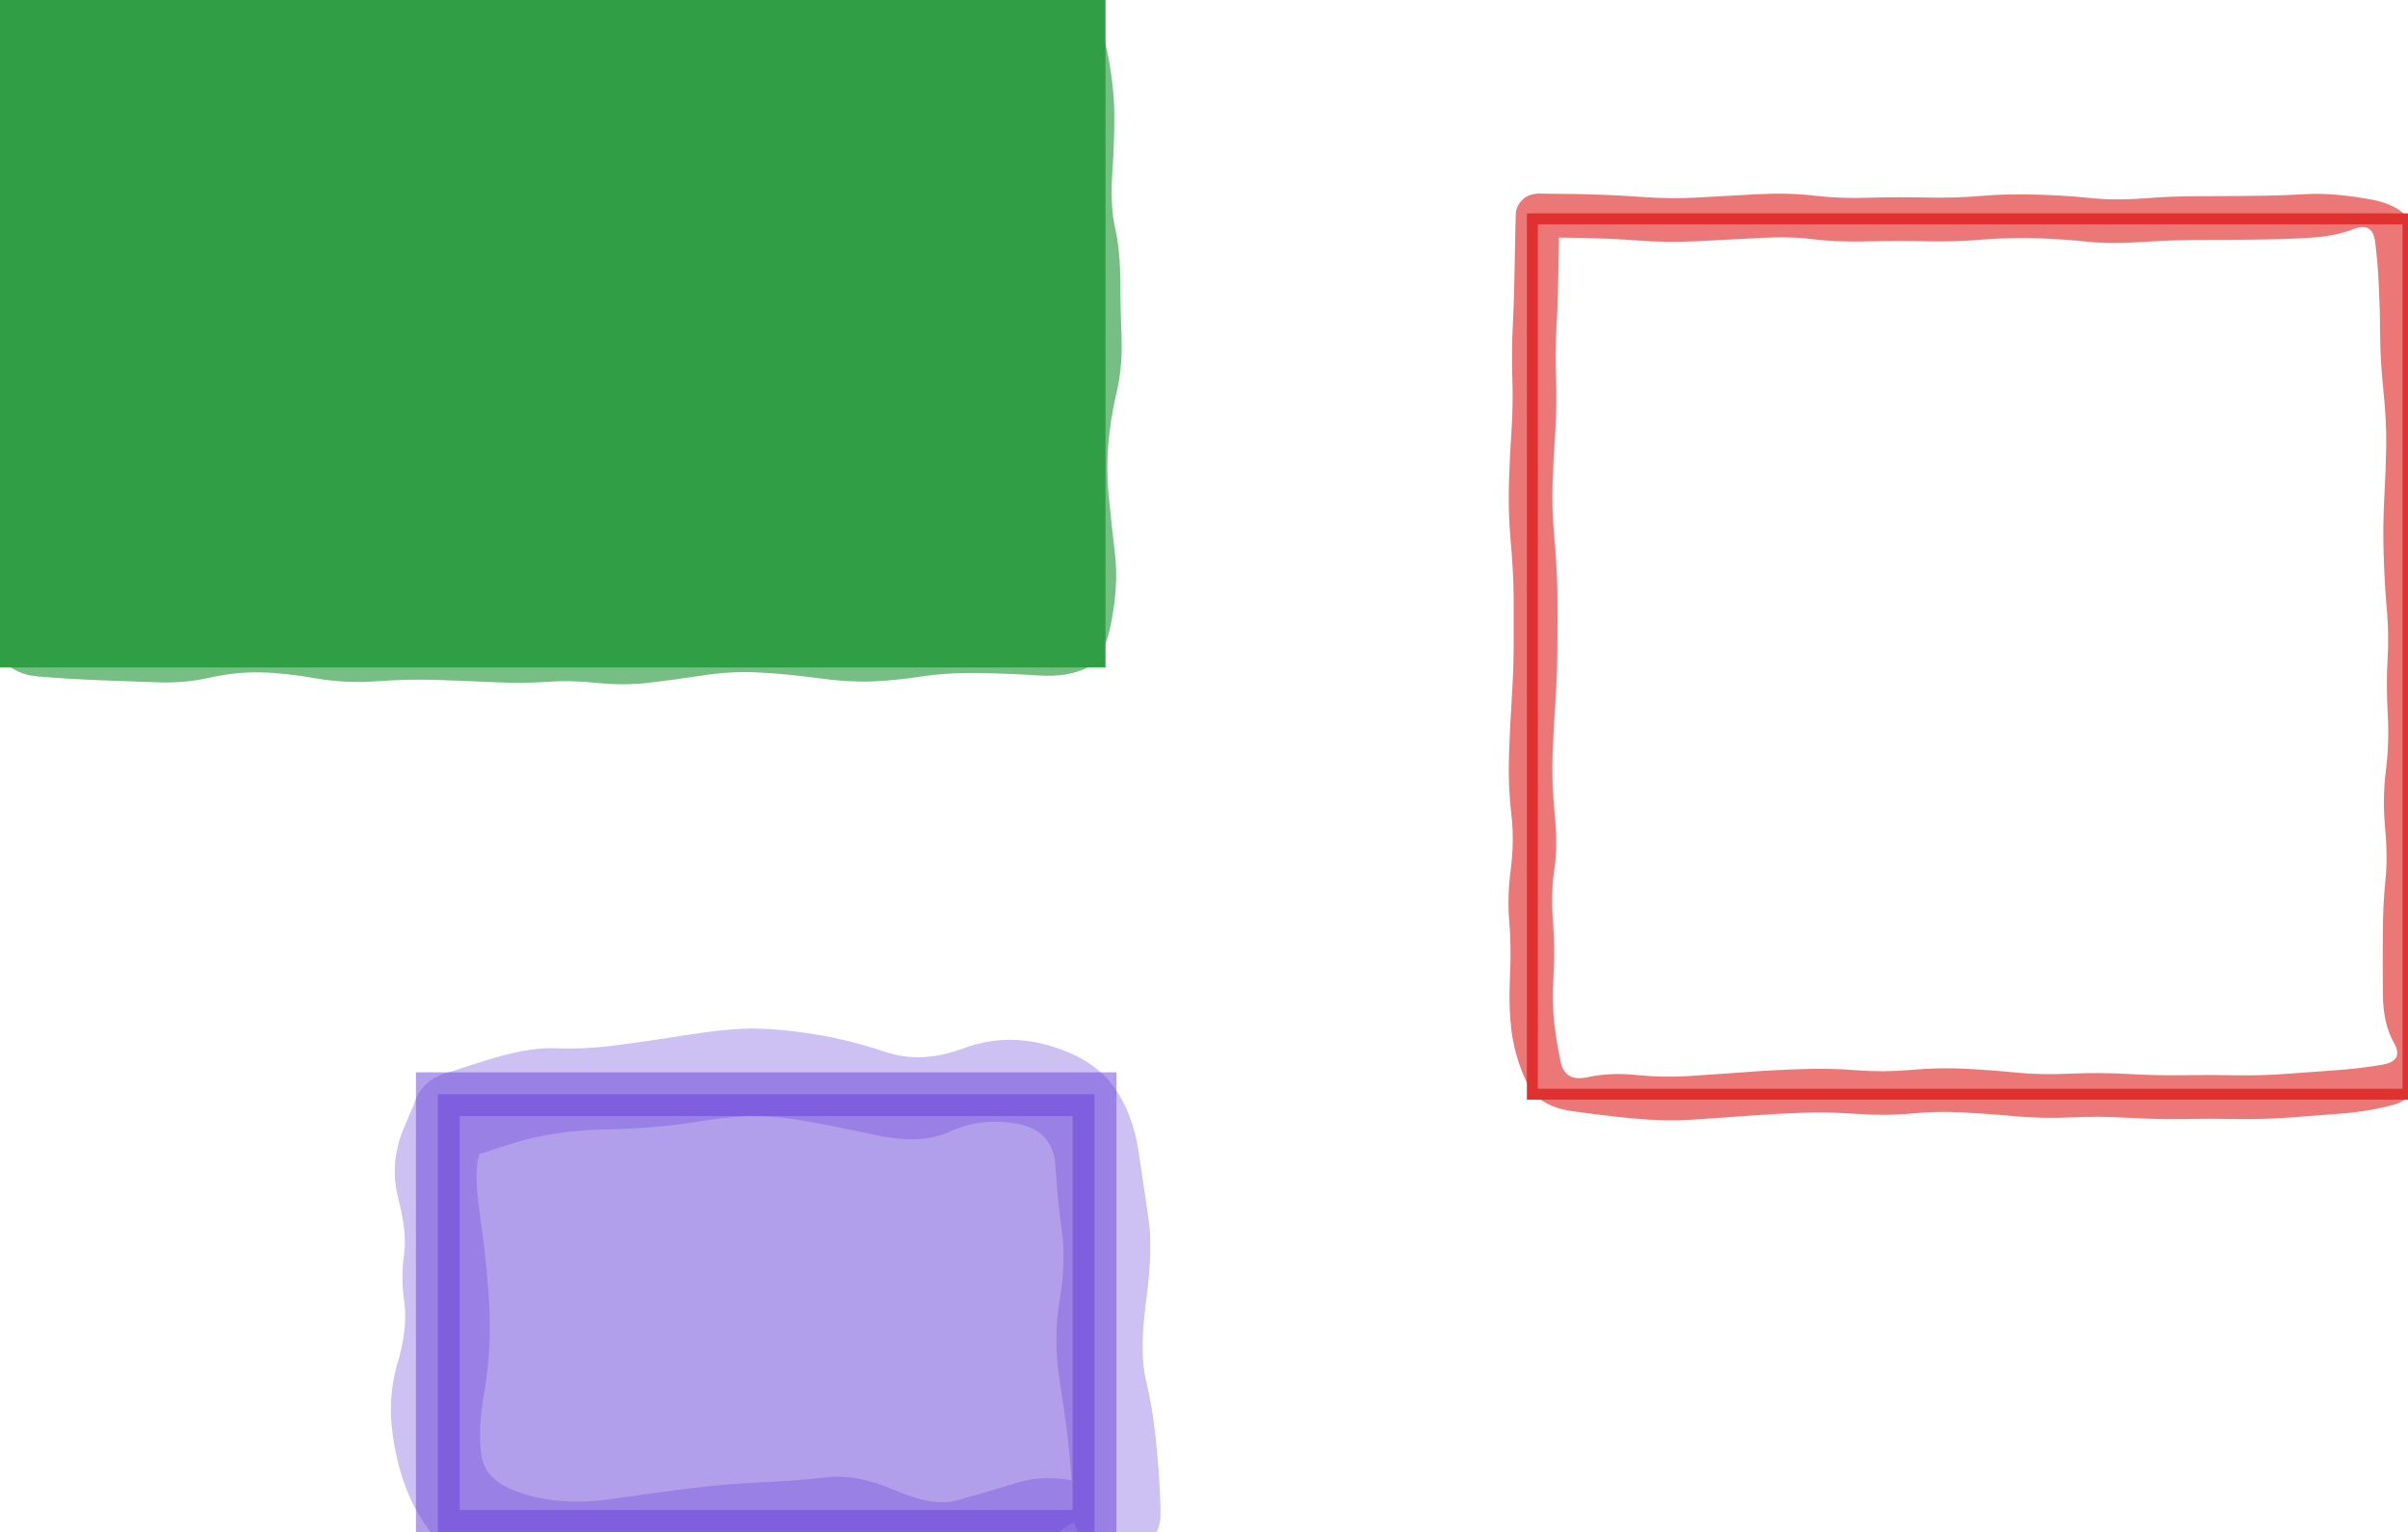
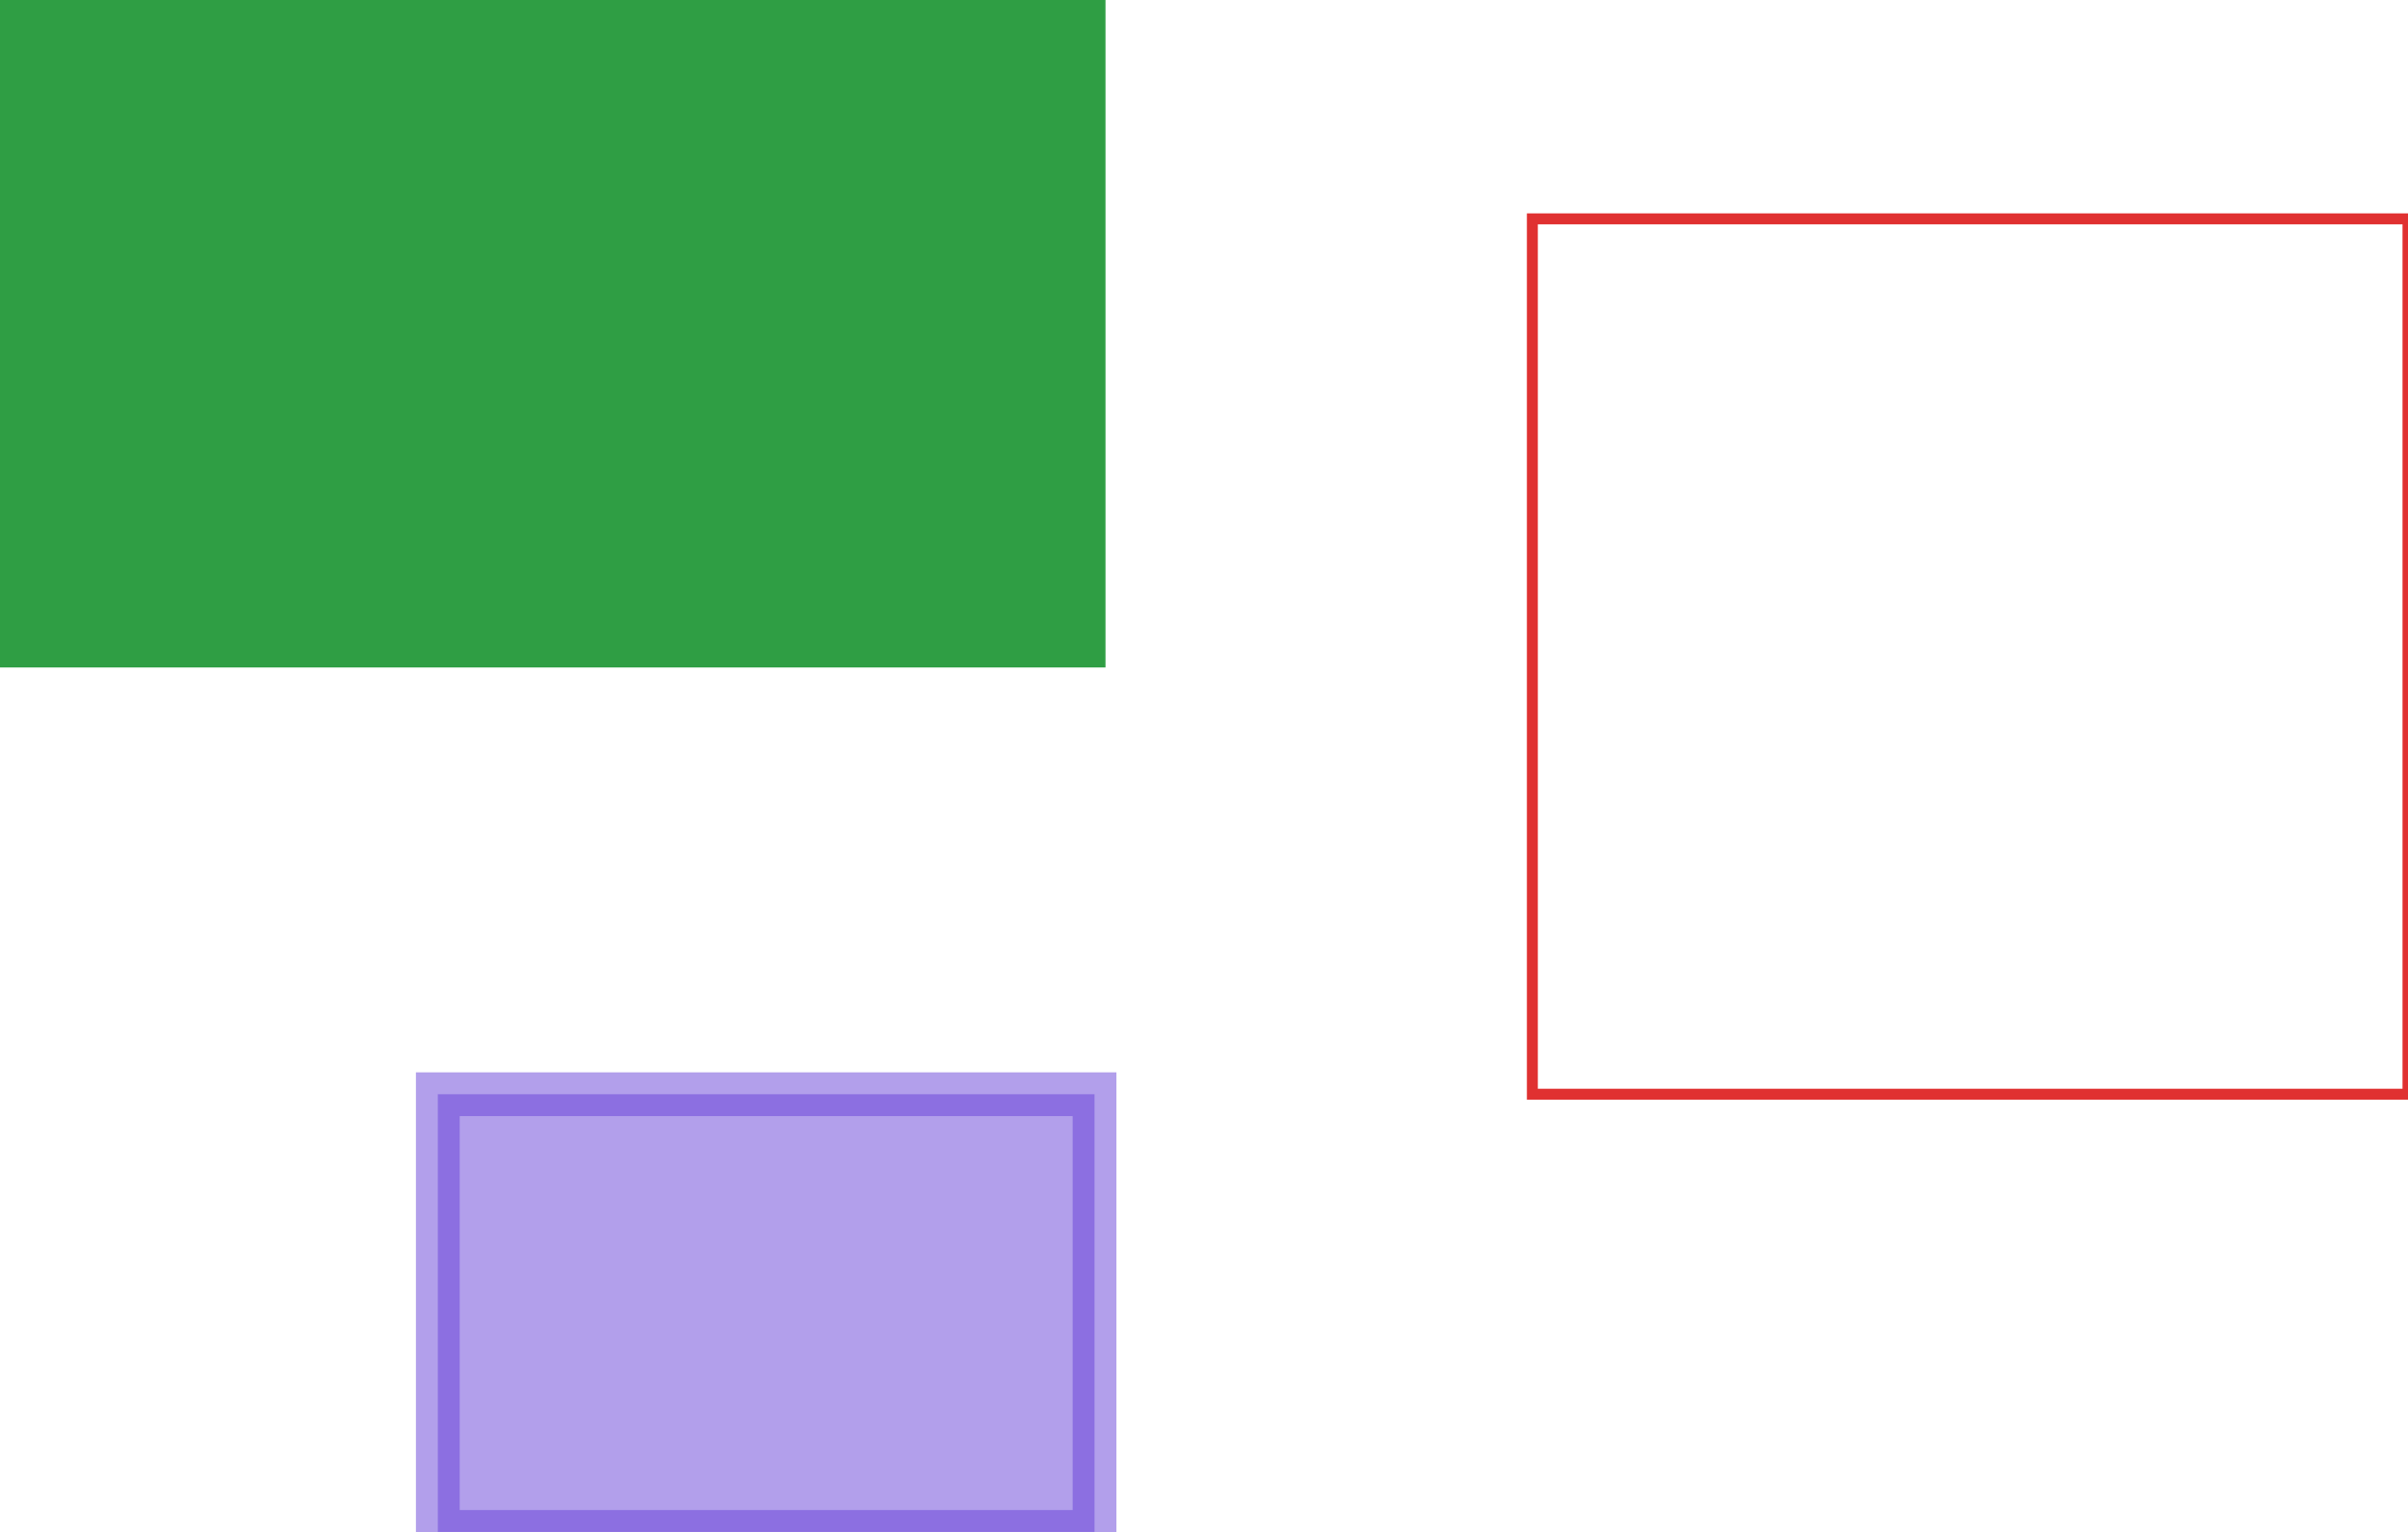
<svg xmlns="http://www.w3.org/2000/svg" viewBox="0 0 220 140">
  <path d="M 0 0 L 100 0 L 100 60 L 0 60 Z" fill="#2f9e44" stroke="#2f9e44" stroke-width="2" />
-   <path d="M 0.7 -1.95 Q 0.7 -1.95 4.03 -1.97 7.35 -1.99 9.97 -2.34 12.59 -2.7 15.11 -2.73 17.62 -2.77 20.68 -2.27 23.74 -1.77 26.06 -1.72 28.38 -1.67 30.99 -1.61 33.6 -1.54 35.67 -1.94 37.74 -2.34 40.45 -2.34 43.15 -2.34 45.32 -2.5 47.49 -2.67 50.52 -2.14 53.55 -1.61 55.75 -1.52 57.95 -1.43 60.41 -2.01 62.88 -2.58 65.7 -2.04 68.52 -1.49 70.81 -1.32 73.1 -1.15 75.58 -1.42 78.05 -1.69 80.42 -1.48 82.79 -1.27 85.14 -1.44 87.48 -1.61 90.17 -2.07 92.87 -2.52 95.55 -1.78 98.24 -1.03 99.5 0.71 100.77 2.46 101.28 5.32 101.8 8.17 101.81 10.56 101.82 12.95 101.62 15.88 101.42 18.82 101.88 20.83 102.33 22.84 102.35 25.48 102.36 28.13 102.47 30.84 102.57 33.55 102 35.93 101.44 38.31 101.25 40.7 101.06 43.09 101.33 45.67 101.59 48.25 101.89 50.85 102.18 53.44 101.53 56.87 100.88 60.3 99.16 61.1 97.44 61.9 94.86 61.73 92.27 61.56 89.41 61.51 86.55 61.46 84.09 61.84 81.63 62.21 79.56 62.28 77.49 62.35 74.67 61.97 71.85 61.59 69.34 61.46 66.82 61.32 64.19 61.73 61.57 62.13 59.26 62.4 56.94 62.66 54.54 62.41 52.13 62.16 50 62.31 47.87 62.47 45.23 62.35 42.6 62.23 39.97 62.14 37.33 62.05 34.43 62.26 31.53 62.47 28.76 61.98 26 61.49 23.74 61.45 21.47 61.41 19.18 61.93 16.89 62.44 14.51 62.36 12.13 62.28 9.22 62.17 6.32 62.06 3.55 61.83 0.77 61.61 -0.24 59.48 -1.26 57.35 -1.23 54.23 -1.19 51.12 -1.26 49.33 -1.34 47.54 -1.43 44.57 -1.53 41.59 -1.92 39.34 -2.32 37.08 -1.86 34.01 -1.4 30.93 -1.24 28.83 -1.08 26.72 -1.53 24.8 -1.99 22.89 -2.18 20.41 -2.37 17.93 -2.04 14.77 -1.7 11.62 -2.1 9.09 -2.49 6.57 -1.87 3.12 -1.25 -0.34 -1.13 -0.64 -1.02 -0.94 -0.82 -1.2 -0.61 -1.45 -0.34 -1.62 -0.07 -1.79 0.25 -1.87 0.56 -1.95 0.88 -1.92 1.2 -1.89 1.5 -1.76 1.8 -1.64 2.04 -1.42 2.28 -1.2 2.44 -0.92 2.6 -0.64 2.66 -0.32 2.72 0 2.67 0.32 2.63 0.64 2.48 0.93 2.34 1.22 2.11 1.45 1.88 1.67 1.59 1.82 1.3 1.96 0.98 2 0.65 2.04 0.34 1.98 0.02 1.92 -0.26 1.76 -0.54 1.6 -0.76 1.36 -0.97 1.12 -1.1 0.82 -1.23 0.52 -1.25 0.2 -1.28 -0.12 -1.2 -0.44 -1.12 -0.75 -0.94 -1.02 -0.77 -1.3 -0.52 -1.5 -0.26 -1.7 0.04 -1.81 0.35 -1.92 0.67 -1.93 0.99 -1.93 1.3 -1.84 1.61 -1.74 1.87 -1.55 2.13 -1.36 2.32 -1.1 2.51 -0.84 2.6 -0.53 2.7 -0.22 2.69 0.11 2.68 0.43 2.68 0.43 2.68 0.43 2.07 3.25 1.47 6.07 1.87 9.05 2.27 12.02 1.95 14.83 1.62 17.64 1.77 19.85 1.92 22.05 2.42 24.52 2.91 26.99 2.73 29.29 2.54 31.59 2.08 34.03 1.63 36.48 2.05 38.97 2.47 41.46 2.56 44.42 2.66 47.38 2.73 49.32 2.81 51.26 2.65 53.64 2.49 56.03 2.98 57.79 3.48 59.55 4.97 58.81 6.46 58.06 9.39 58.17 12.32 58.28 14.21 58.41 16.09 58.53 18.82 57.97 21.54 57.42 24.14 57.49 26.73 57.56 29.01 58.02 31.28 58.48 34.37 58.27 37.46 58.06 40.13 58.15 42.79 58.23 45.2 58.36 47.61 58.48 50.09 58.33 52.57 58.19 54.54 58.44 56.51 58.69 58.75 58.43 60.99 58.18 64 57.75 67.02 57.33 69.71 57.48 72.4 57.63 74.9 57.99 77.39 58.35 79.22 58.3 81.05 58.26 83.83 57.86 86.62 57.46 89.64 57.52 92.65 57.58 94.5 57.83 96.34 58.08 97.46 57.96 98.58 57.84 98.39 55.86 98.21 53.88 97.91 51.26 97.61 48.64 97.34 45.7 97.08 42.77 97.32 40.05 97.56 37.33 98.07 35.49 98.58 33.65 98.47 30.89 98.36 28.12 98.39 25.88 98.41 23.63 97.92 21.11 97.44 18.59 97.63 15.77 97.82 12.94 97.83 10.86 97.85 8.78 97.57 6.59 97.29 4.4 96.9 3.37 96.51 2.33 94.94 1.87 93.37 1.41 90.56 1.9 87.75 2.39 85.08 2.55 82.41 2.71 80.43 2.5 78.45 2.29 75.62 2.56 72.8 2.84 70.22 2.62 67.65 2.41 65.62 1.87 63.58 1.32 60.69 1.94 57.8 2.56 55.32 2.44 52.83 2.32 50.29 1.82 47.75 1.32 45.43 1.49 43.12 1.66 40.79 1.63 38.45 1.59 35.99 2.02 33.53 2.45 30.9 2.39 28.28 2.33 25.68 2.25 23.08 2.18 20.37 1.7 17.66 1.23 15.38 1.25 13.11 1.27 10.24 1.64 7.38 2.01 4.05 2.03 0.73 2.05 0.49 2.02 0.25 1.99 0.02 1.91 -0.2 1.82 -0.4 1.69 -0.6 1.55 -0.76 1.37 -0.92 1.19 -1.04 0.98 -1.15 0.77 -1.21 0.53 -1.27 0.3 -1.27 0.06 -1.27 -0.18 -1.21 -0.42 -1.16 -0.65 -1.05 -0.87 -0.94 -1.08 -0.78 -1.26 -0.62 -1.44 -0.42 -1.58 -0.22 -1.72 0 -1.81 0.23 -1.89 0.47 -1.92 0.7 -1.95 0.7 -1.95 Z" fill="#2f9e44" fill-opacity="0.66" data-wobble="true" />
  <path d="M 140 20 L 220 20 L 220 100 L 140 100 Z" fill="none" stroke="#e03131" stroke-width="1" />
-   <path d="M 140.48 17.69 Q 140.48 17.69 143.79 17.73 147.09 17.78 149.84 17.99 152.58 18.19 155.15 18.05 157.72 17.9 160.54 17.75 163.35 17.6 165.76 17.88 168.17 18.16 170.75 18.07 173.33 17.99 176 18.05 178.66 18.11 180.93 17.91 183.2 17.71 185.91 17.78 188.62 17.85 190.89 18.09 193.16 18.33 195.69 18.14 198.22 17.94 200.68 17.93 203.14 17.93 205.74 17.9 208.34 17.88 210.72 17.74 213.1 17.6 216.51 18.21 219.92 18.82 220.54 21 221.15 23.17 221.3 25.75 221.44 28.32 221.46 30.67 221.47 33.01 221.75 35.55 222.02 38.08 222 40.58 221.97 43.07 221.83 45.72 221.69 48.37 221.78 50.89 221.87 53.42 222.06 55.52 222.25 57.62 222.12 60.26 221.99 62.9 222.14 65.25 222.29 67.61 221.96 70.51 221.64 73.42 221.89 75.71 222.14 78.01 221.92 80.52 221.69 83.03 221.69 85.71 221.68 88.38 221.71 90.98 221.75 93.58 221.33 96.96 220.91 100.35 218.72 100.95 216.53 101.55 214.12 101.75 211.71 101.94 209.29 102.12 206.88 102.3 204.43 102.26 201.98 102.22 199.5 102.26 197.02 102.3 194.33 102.15 191.64 101.99 189.15 102.12 186.66 102.24 184.08 102.01 181.5 101.77 179.21 101.66 176.92 101.54 174.64 101.76 172.36 101.98 169.67 101.8 166.97 101.61 164.69 101.69 162.41 101.77 159.67 101.97 156.93 102.18 154.51 102.33 152.1 102.48 149.4 102.23 146.71 101.98 143.59 101.54 140.46 101.09 139.45 98.86 138.43 96.63 138.12 94.39 137.82 92.16 137.95 89.31 138.09 86.46 137.89 84.23 137.69 81.99 138.03 79.4 138.37 76.81 138.07 74.34 137.78 71.87 137.86 69.13 137.95 66.38 138.11 63.98 138.27 61.59 138.29 59.24 138.3 56.88 138.29 54.55 138.27 52.21 138.02 49.48 137.78 46.74 137.86 44.15 137.94 41.56 138.1 39.24 138.25 36.93 138.17 34.53 138.09 32.14 138.22 29.59 138.35 27.04 138.4 23.35 138.46 19.66 138.51 19.34 138.57 19.02 138.73 18.74 138.88 18.46 139.12 18.24 139.36 18.02 139.66 17.89 139.95 17.76 140.27 17.73 140.6 17.7 140.91 17.77 141.23 17.84 141.5 18.01 141.77 18.19 141.98 18.44 142.19 18.69 142.3 18.99 142.42 19.29 142.43 19.61 142.44 19.94 142.35 20.25 142.26 20.56 142.07 20.82 141.89 21.09 141.63 21.28 141.37 21.47 141.06 21.57 140.75 21.67 140.43 21.66 140.11 21.66 139.8 21.55 139.49 21.44 139.24 21.24 138.99 21.04 138.81 20.77 138.63 20.5 138.55 20.19 138.47 19.88 138.49 19.56 138.51 19.23 138.64 18.93 138.76 18.63 138.97 18.39 139.19 18.15 139.47 17.99 139.75 17.82 140.06 17.76 140.38 17.69 140.7 17.73 141.02 17.77 141.31 17.91 141.6 18.05 141.84 18.28 142.07 18.5 142.22 18.79 142.36 19.08 142.41 19.4 142.46 19.72 142.46 19.72 142.46 19.72 142.4 23.49 142.35 27.26 142.21 29.64 142.08 32.01 142.16 34.6 142.24 37.19 142.09 39.44 141.94 41.69 141.85 44.04 141.76 46.39 142.02 49.29 142.27 52.18 142.29 54.55 142.3 56.91 142.28 59.39 142.26 61.86 142.1 64.19 141.94 66.52 141.85 68.98 141.75 71.45 142.04 74.39 142.33 77.33 142 79.5 141.68 81.67 141.88 84.17 142.08 86.67 141.93 89.16 141.79 91.66 142 93.49 142.21 95.32 142.6 97.11 142.99 98.89 145.05 98.44 147.1 98 149.48 98.24 151.86 98.49 154.25 98.34 156.64 98.19 159.46 97.98 162.28 97.77 164.77 97.7 167.26 97.62 169.63 97.81 172.01 98 174.56 97.78 177.11 97.55 179.5 97.67 181.88 97.79 184.18 98.02 186.47 98.25 189.17 98.12 191.87 98 194.41 98.15 196.96 98.3 199.5 98.26 202.05 98.22 204.32 98.27 206.58 98.31 208.99 98.13 211.4 97.96 213.53 97.8 215.66 97.65 217.66 97.3 219.66 96.95 218.71 95.29 217.75 93.63 217.71 91 217.68 88.37 217.7 85.51 217.71 82.64 217.93 80.52 218.16 78.39 217.91 75.68 217.66 72.97 217.98 70.41 218.3 67.84 218.15 65.27 218 62.69 218.13 60.33 218.27 57.97 218.07 55.76 217.87 53.56 217.78 50.85 217.69 48.15 217.83 45.58 217.97 43.01 218.01 40.76 218.04 38.5 217.76 35.77 217.47 33.04 217.46 30.78 217.45 28.53 217.34 26.26 217.24 23.99 217 22.12 216.77 20.26 215.05 20.93 213.33 21.6 210.85 21.74 208.37 21.88 205.76 21.9 203.15 21.93 200.83 21.93 198.51 21.93 195.62 22.12 192.74 22.31 190.63 22.08 188.51 21.85 186.02 21.77 183.54 21.7 181.05 21.9 178.57 22.11 176.01 22.05 173.45 21.99 170.57 22.06 167.69 22.13 165.62 21.86 163.56 21.59 160.75 21.75 157.94 21.9 155.11 22.04 152.28 22.18 149.66 21.98 147.04 21.78 143.74 21.73 140.43 21.69 140.19 21.66 139.95 21.63 139.73 21.54 139.51 21.45 139.31 21.31 139.11 21.17 138.95 20.99 138.8 20.81 138.69 20.59 138.58 20.38 138.52 20.14 138.47 19.91 138.47 19.67 138.48 19.42 138.54 19.19 138.6 18.96 138.71 18.75 138.83 18.53 138.99 18.36 139.15 18.18 139.35 18.04 139.55 17.91 139.78 17.83 140 17.74 140.24 17.72 140.48 17.69 140.48 17.69 Z" fill="#e03131" fill-opacity="0.66" data-wobble="true" />
  <path d="M 40 100 L 100 100 L 100 140 L 40 140 Z" fill="rgba(103, 65, 217, 0.5)" stroke="rgba(103, 65, 217, 0.5)" stroke-width="4" />
-   <path d="M 40.42 98.18 Q 40.42 98.18 44.32 96.93 48.23 95.69 50.76 95.8 53.29 95.91 56.17 95.54 59.05 95.18 62.94 94.56 66.82 93.95 69.19 94 71.56 94.05 74.6 94.55 77.64 95.05 80.91 96.14 84.17 97.24 87.99 95.82 91.8 94.4 95.77 95.53 99.74 96.66 101.61 99.13 103.48 101.6 104.03 105.27 104.58 108.94 104.96 111.57 105.33 114.2 104.71 118.89 104.09 123.59 104.69 126.1 105.3 128.61 105.59 131.47 105.88 134.33 105.96 136.16 106.04 137.99 106.03 138.47 106.02 138.95 105.9 139.42 105.77 139.88 105.54 140.3 105.3 140.72 104.98 141.08 104.65 141.43 104.25 141.7 103.84 141.96 103.39 142.12 102.93 142.28 102.45 142.33 101.97 142.38 101.5 142.31 101.02 142.24 100.57 142.06 100.13 141.88 99.73 141.59 99.34 141.31 99.03 140.94 98.72 140.58 98.51 140.14 98.29 139.71 98.19 139.24 98.08 138.77 95.1 141.44 92.13 144.11 88.67 144.67 85.21 145.24 82.84 144.19 80.46 143.14 77.3 143.18 74.14 143.22 70.39 143.41 66.65 143.6 63.7 143.98 60.75 144.37 58.36 144.07 55.97 143.77 51.4 144.01 46.84 144.26 43.74 143.11 40.64 141.97 38.74 139.18 36.84 136.39 36.06 132.27 35.28 128.15 36.27 124.77 37.27 121.4 36.94 119.04 36.61 116.68 36.91 114.69 37.21 112.7 36.39 109.54 35.56 106.37 36.85 103.21 38.14 100.05 38.54 99.55 38.94 99.04 39.48 98.68 40.02 98.33 40.65 98.16 41.27 98 41.92 98.05 42.57 98.09 43.16 98.34 43.76 98.59 44.25 99.02 44.73 99.44 45.06 100 45.38 100.56 45.51 101.2 45.64 101.83 45.56 102.47 45.48 103.12 45.2 103.7 44.92 104.28 44.47 104.74 44.01 105.21 43.44 105.5 42.86 105.79 42.22 105.89 41.58 105.98 40.94 105.87 40.31 105.75 39.74 105.44 39.17 105.13 38.74 104.65 38.3 104.18 38.04 103.58 37.77 102.99 37.71 102.35 37.65 101.7 37.8 101.07 37.95 100.44 38.29 99.89 38.64 99.35 39.14 98.93 39.64 98.52 40.24 98.29 40.85 98.06 41.49 98.04 42.14 98.01 42.76 98.2 43.38 98.38 43.91 98.75 44.44 99.12 44.82 99.65 45.21 100.17 45.4 100.78 45.6 101.4 45.59 102.05 45.58 102.69 45.36 103.3 45.15 103.91 45.15 103.91 45.15 103.91 44.13 104.94 43.11 105.97 43.85 111.06 44.59 116.14 44.72 119.95 44.86 123.76 44.23 127.32 43.61 130.88 44.02 133.2 44.44 135.53 47.99 136.57 51.53 137.61 55.67 137.02 59.8 136.43 63.04 136.02 66.27 135.61 69.55 135.47 72.83 135.33 75.57 135.01 78.31 134.69 81.8 136.21 85.29 137.72 87.46 137.11 89.63 136.51 93.07 135.47 96.51 134.43 101.28 136.21 106.04 137.99 106.03 138.47 106.02 138.95 105.9 139.42 105.77 139.88 105.54 140.3 105.3 140.72 104.98 141.08 104.65 141.43 104.25 141.7 103.84 141.96 103.39 142.12 102.93 142.28 102.45 142.33 101.97 142.38 101.5 142.31 101.02 142.24 100.57 142.06 100.13 141.88 99.74 141.59 99.34 141.31 99.03 140.94 98.72 140.58 98.51 140.14 98.29 139.71 98.19 139.24 98.08 138.77 98 136.94 97.92 135.11 97.68 132.61 97.44 130.11 96.82 126.26 96.21 122.41 96.81 118.84 97.41 115.28 97.02 112.53 96.63 109.79 96.42 106.54 96.22 103.28 92.9 102.7 89.58 102.13 86.91 103.37 84.24 104.62 80.26 103.78 76.29 102.93 73.82 102.49 71.35 102.05 69.28 102 67.22 101.94 63.6 102.53 59.99 103.12 55.2 103.22 50.4 103.33 46.64 104.56 42.87 105.79 42.4 105.88 41.93 105.97 41.44 105.95 40.96 105.93 40.5 105.79 40.04 105.65 39.62 105.4 39.21 105.16 38.86 104.82 38.52 104.48 38.27 104.07 38.01 103.66 37.86 103.2 37.72 102.74 37.68 102.26 37.65 101.78 37.73 101.31 37.81 100.83 38.01 100.39 38.2 99.95 38.49 99.57 38.79 99.18 39.16 98.88 39.54 98.58 39.98 98.38 40.42 98.18 40.42 98.18 Z" fill="rgba(103, 65, 217, 0.5)" fill-opacity="0.66" data-wobble="true" />
</svg>
